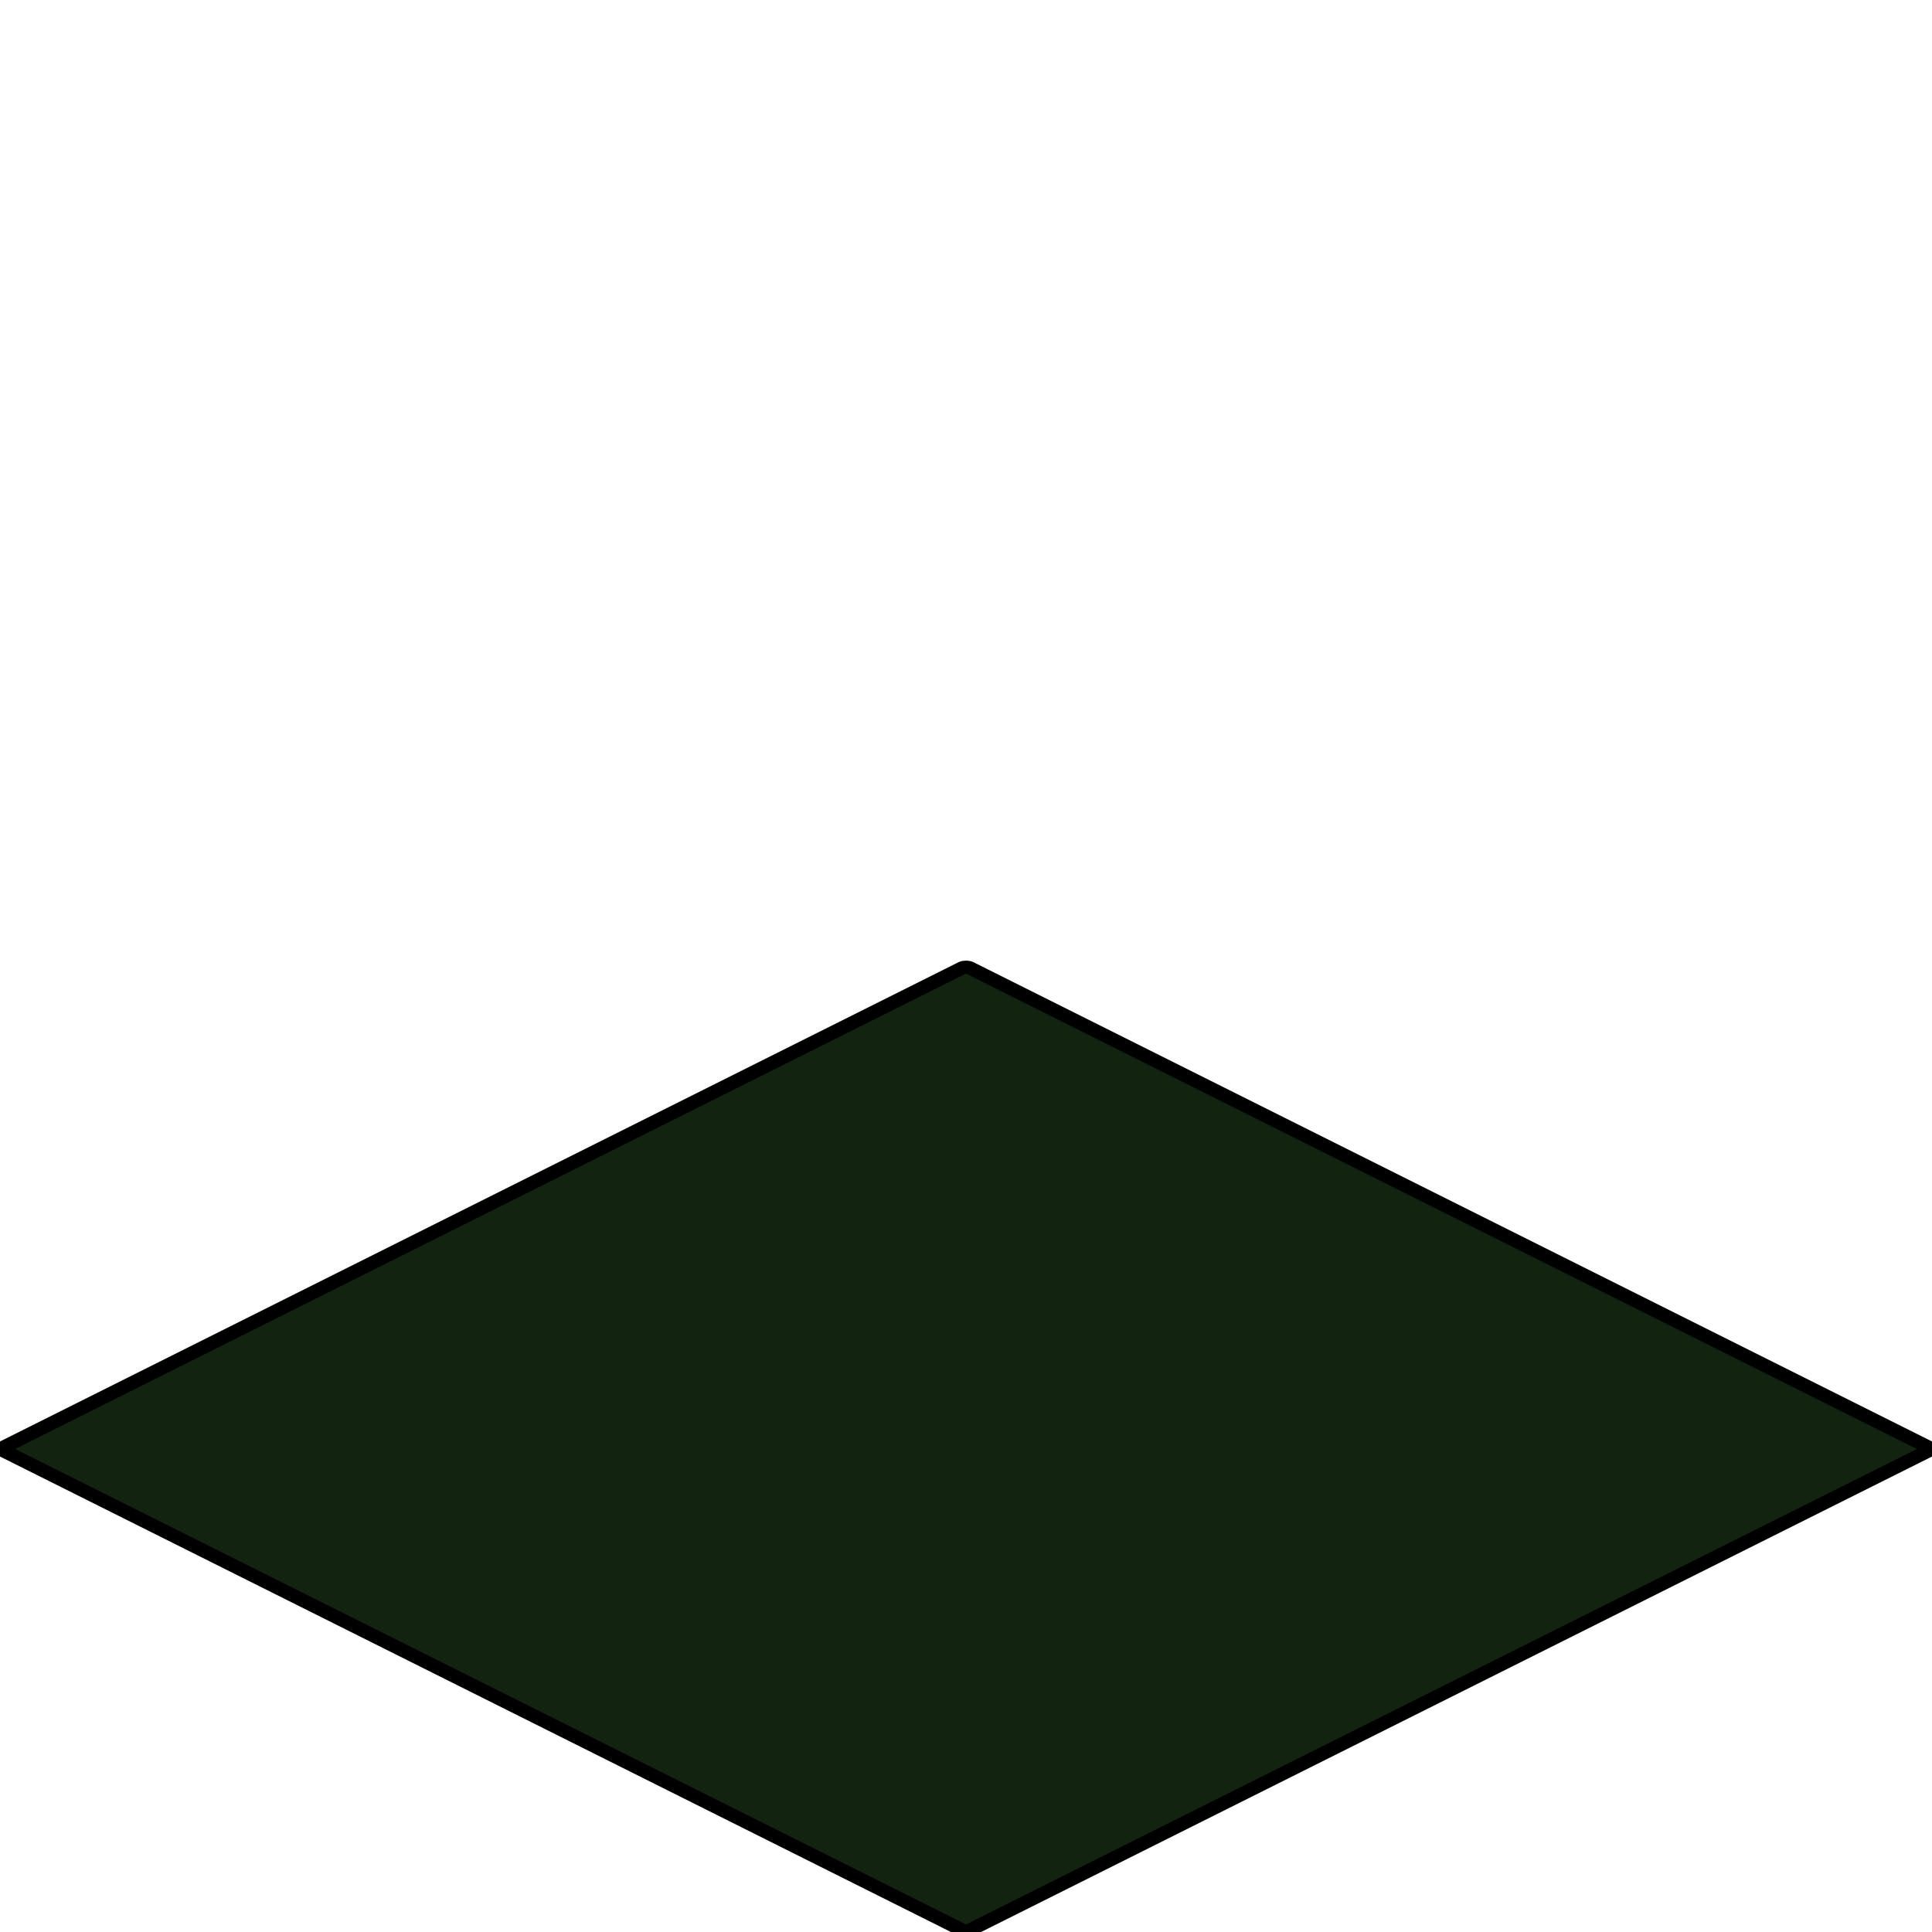
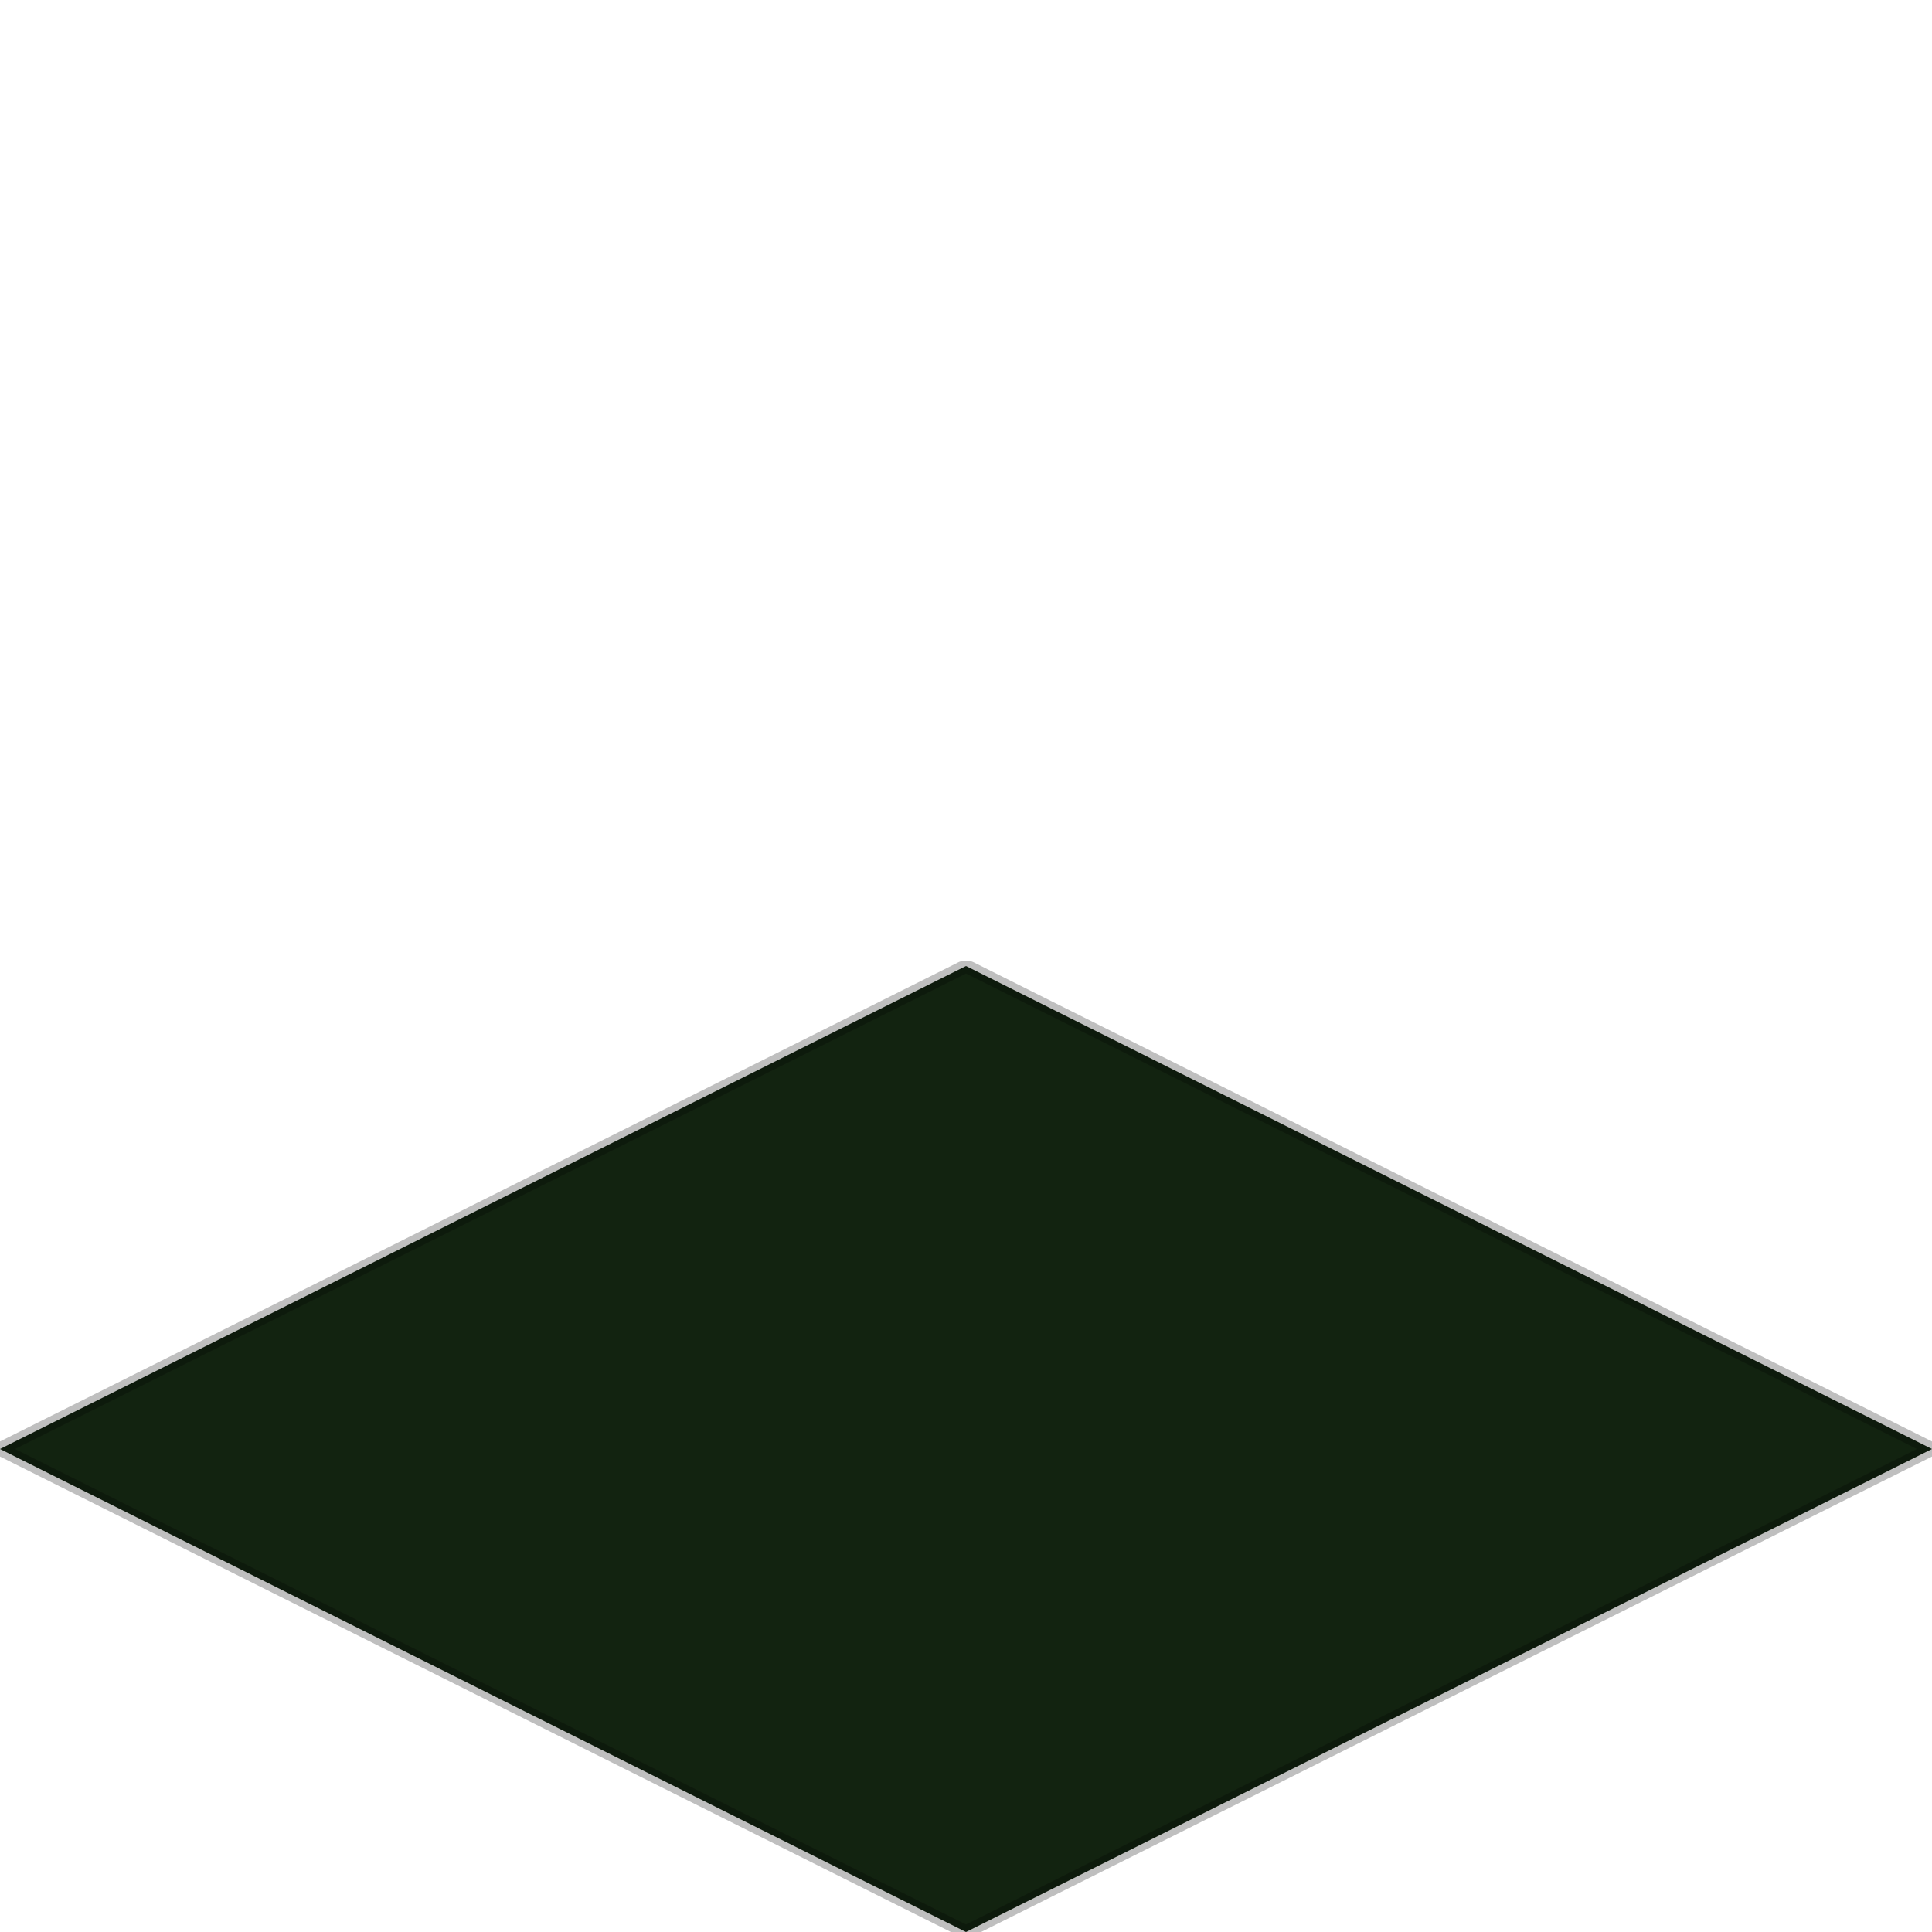
<svg xmlns="http://www.w3.org/2000/svg" version="1.1" width="128" height="128">
  <defs />
  <g style="transform: matrix(1, 0.5, -1, 0.5, 64, 64);">
-     <rect x="0" y="0" width="64" height="64" fill="#122310" stroke="rgb(0,0,0)" stroke-linejoin="round" />
+     <rect x="0" y="0" width="64" height="64" fill="#122310" stroke="rgb(0,0,0)" stroke-opacity="0.25" stroke-linejoin="round" />
  </g>
</svg>
